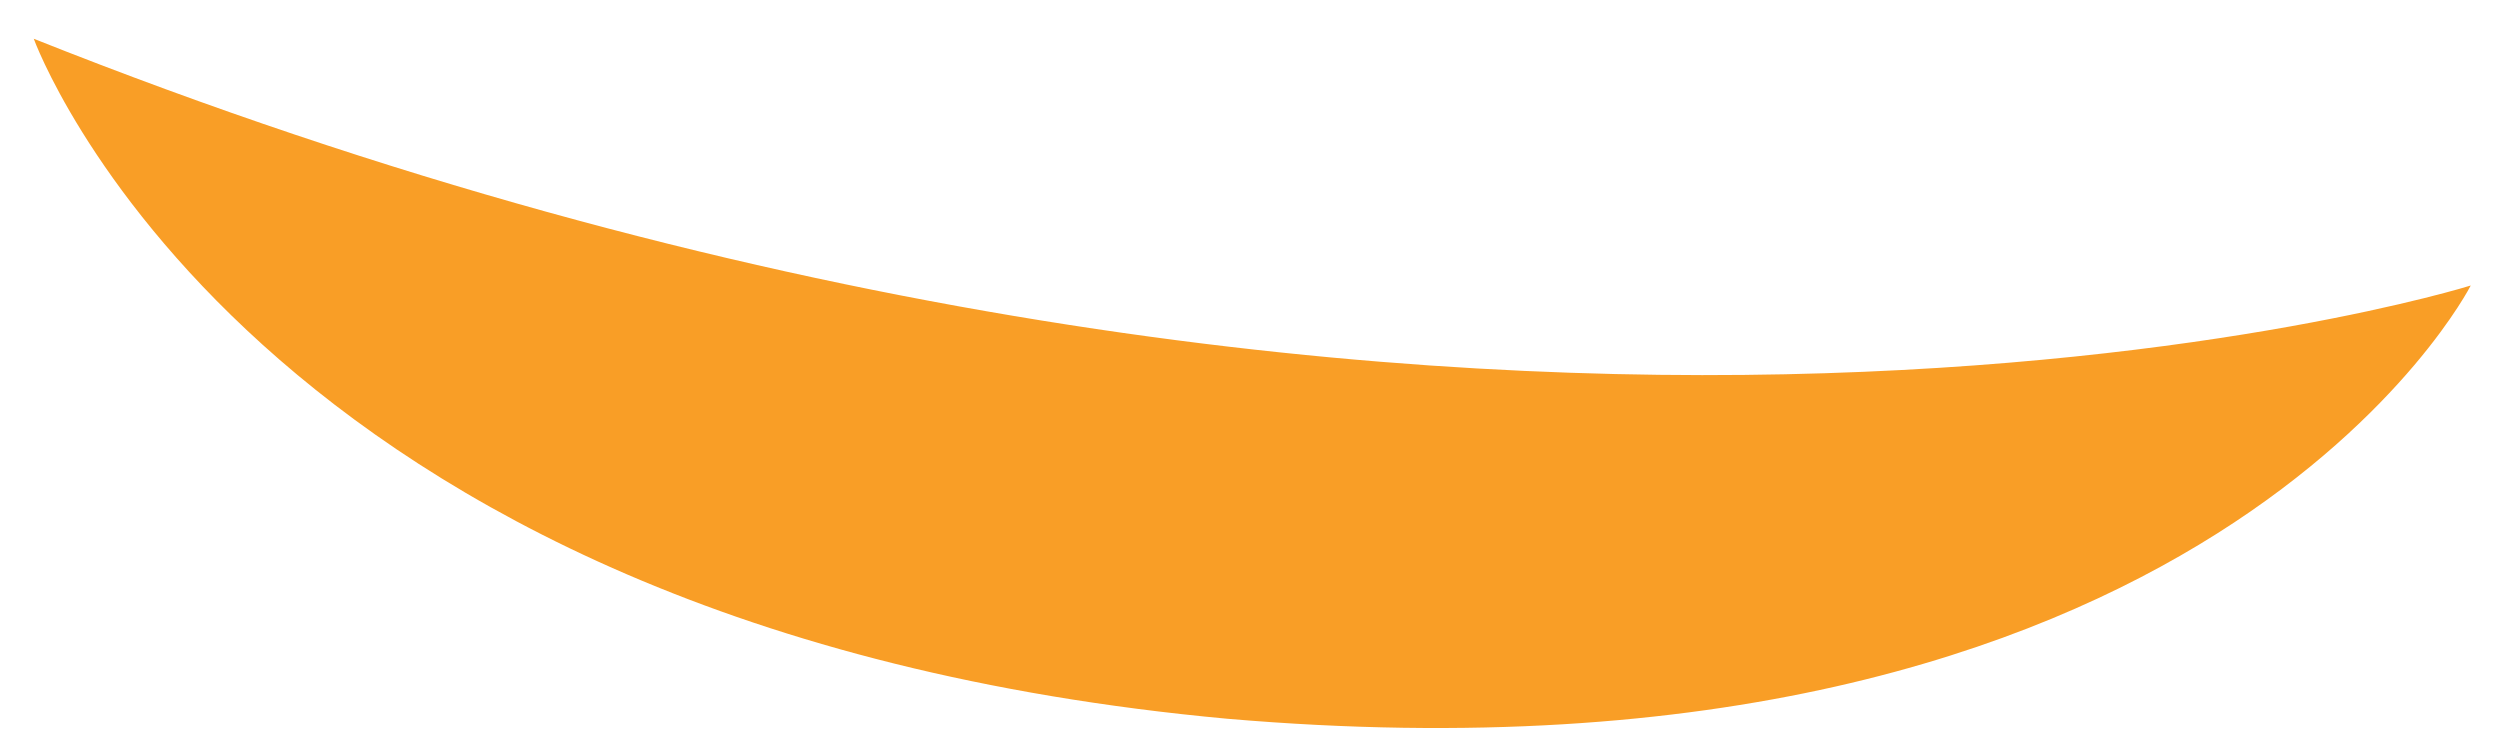
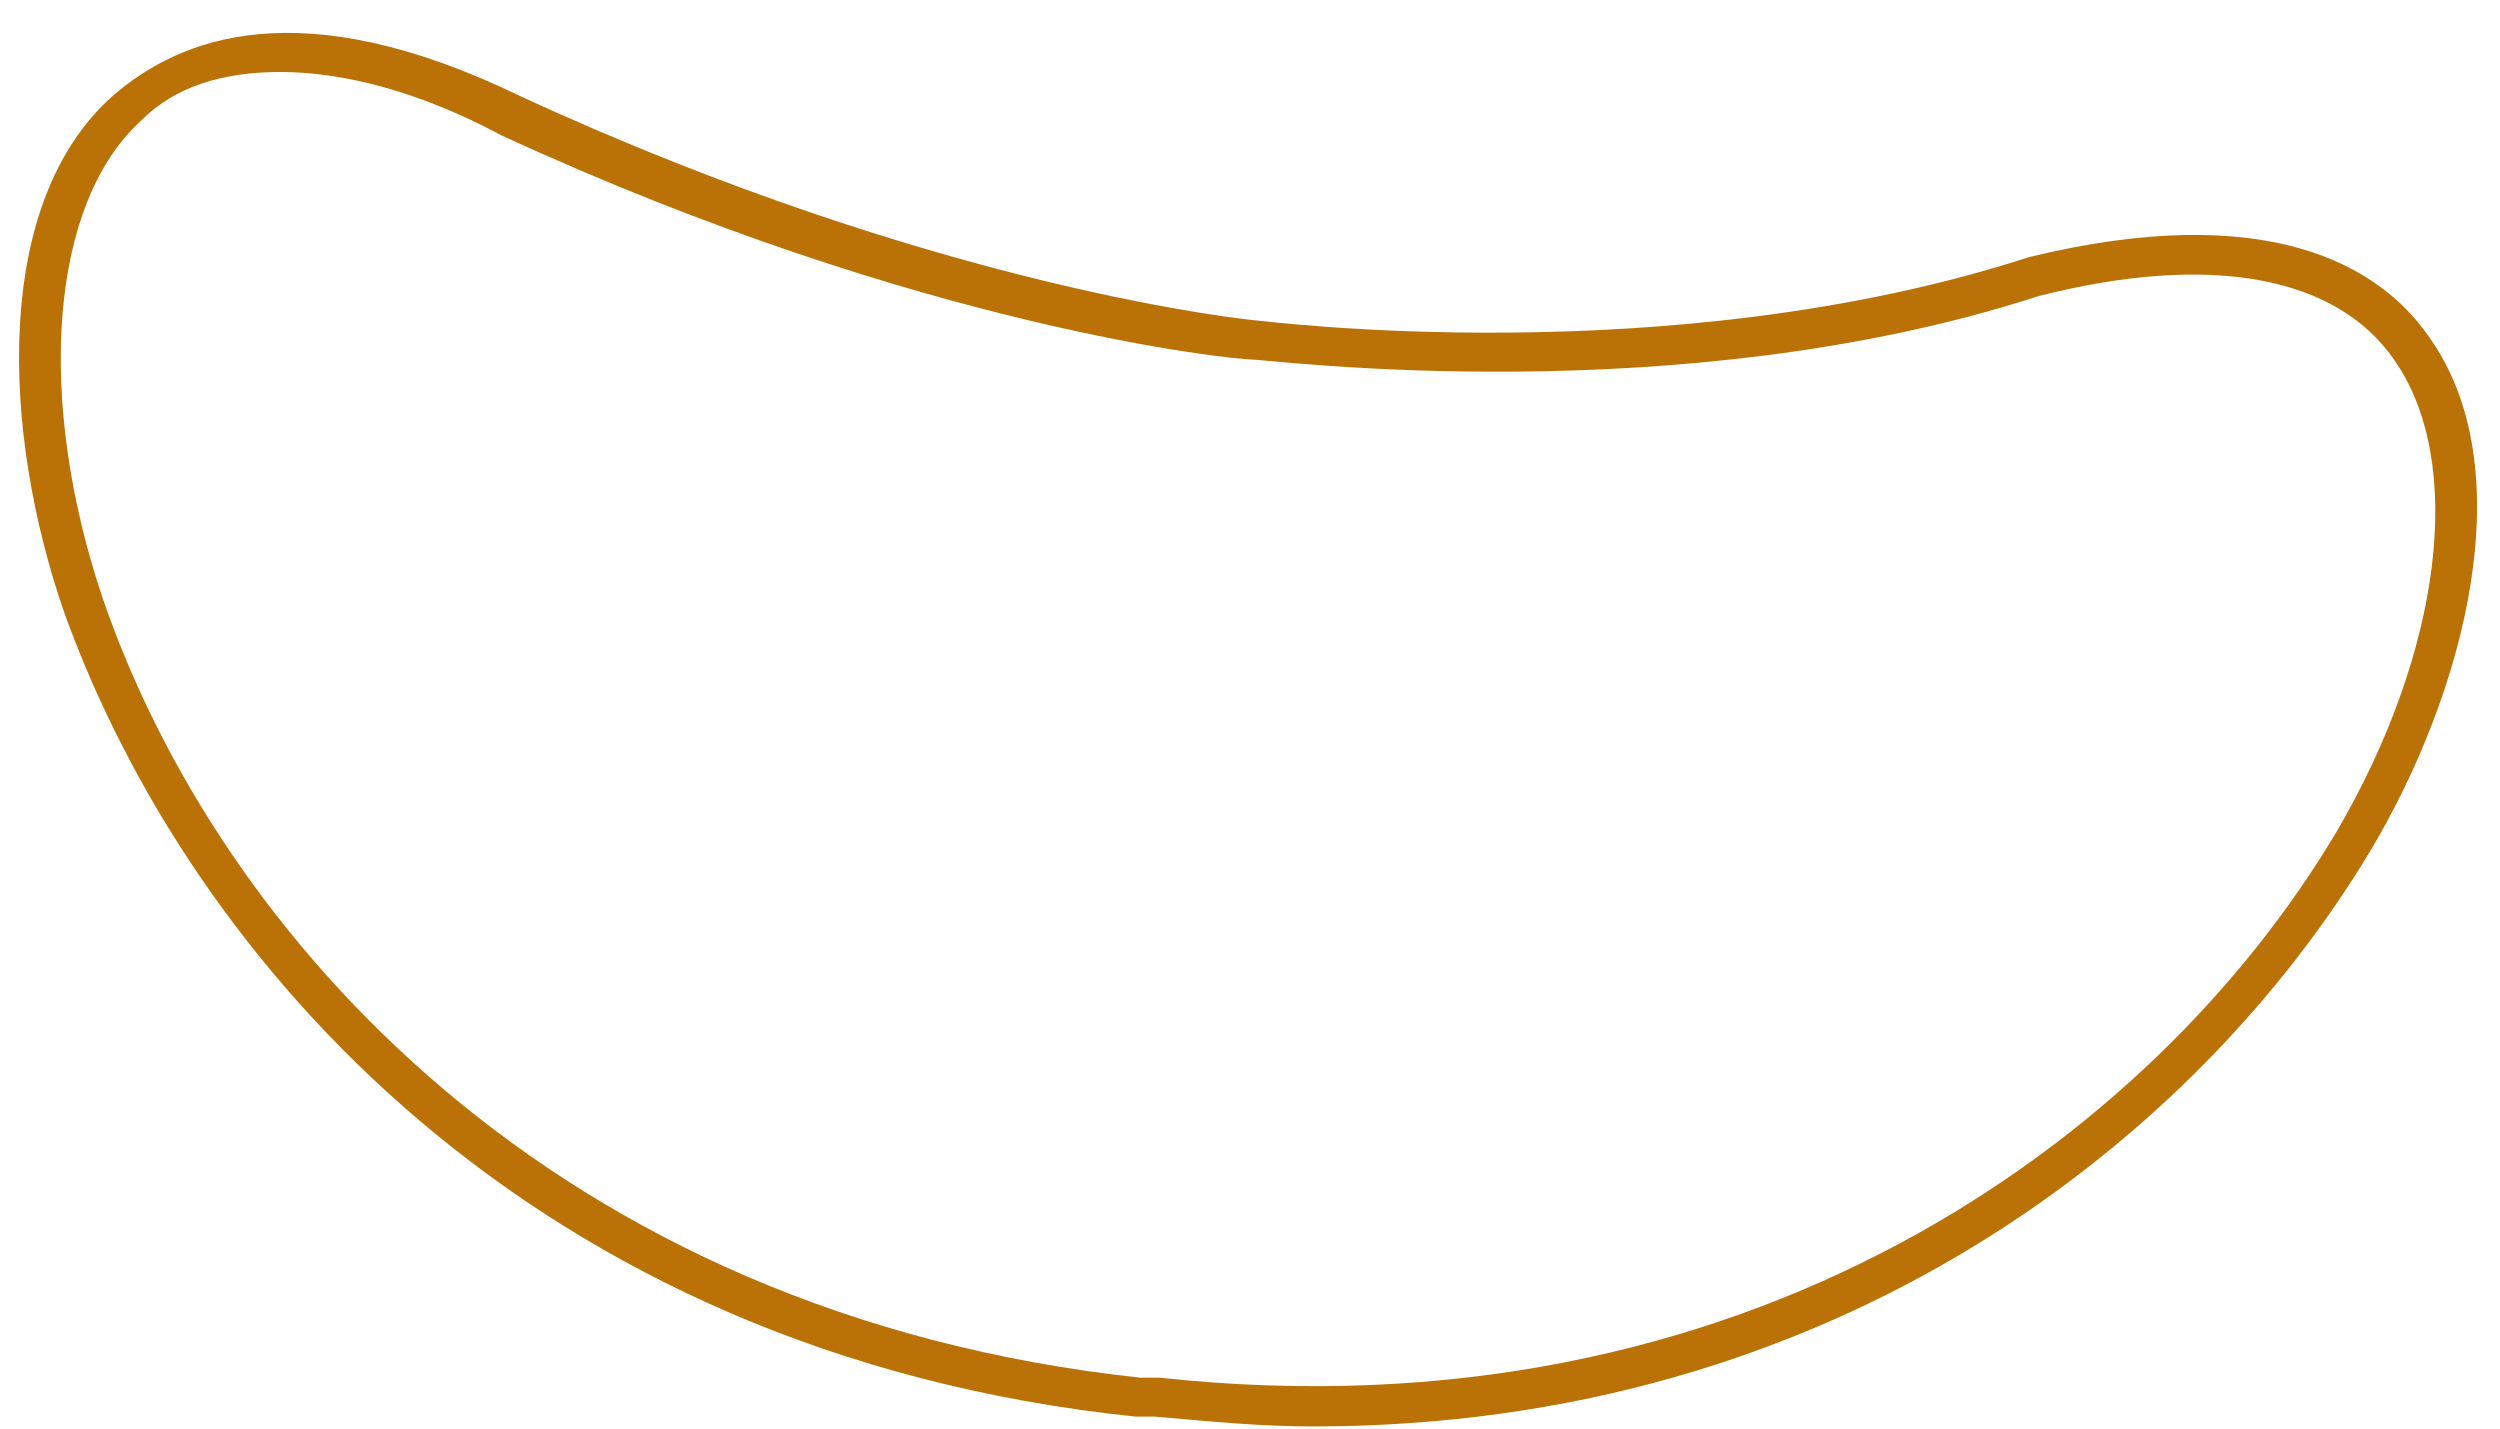
- <svg xmlns="http://www.w3.org/2000/svg" version="1.1" width="10px" height="3px">
-   <g transform="matrix(1 0 0 1 -176 -359 )">
-     <path d="M 9.883 1.142  C 9.883 1.142  5.819 2.418  0.135 0.155  C 0.135 0.155  0.987 2.514  4.909 2.875  C 8.832 3.212  9.883 1.142  9.883 1.142  Z " fill-rule="nonzero" fill="#f99e26" stroke="none" transform="matrix(1 0 0 1 176 359 )" />
+ <svg xmlns="http://www.w3.org/2000/svg" version="1.1" width="14px" height="8px">
+   <g transform="matrix(1 0 0 1 -174 -359 )">
+     <path d="M 13.272 4.768  C 12.303 6.378  10.286 7.988  7.354 7.988  C 7.058 7.988  6.789 7.961  6.466 7.933  L 6.358 7.933  C 2.969 7.579  1.059 5.369  0.36 3.431  C 0.01 2.422  -0.044 1.14  0.629 0.539  C 1.005 0.212  1.678 -0.061  2.915 0.539  C 5.282 1.631  7.031 1.794  7.031 1.794  C 7.058 1.794  9.344 2.095  11.362 1.44  C 12.707 1.112  13.326 1.494  13.595 1.876  C 14.133 2.613  13.81 3.868  13.272 4.768  Z M 2.808 0.758  C 2.35 0.512  1.92 0.403  1.57 0.403  C 1.247 0.403  0.978 0.485  0.79 0.676  C 0.279 1.14  0.198 2.231  0.575 3.35  C 1.22 5.232  3.103 7.361  6.385 7.715  L 6.493 7.715  C 9.775 8.07  12.061 6.378  13.084 4.659  C 13.675 3.65  13.81 2.586  13.406 2.013  C 13.084 1.549  12.384 1.412  11.416 1.658  C 9.398 2.313  7.112 2.013  7.004 2.013  C 6.923 2.013  5.175 1.849  2.808 0.758  Z " fill-rule="nonzero" fill="#ba7106" stroke="none" transform="matrix(1 0 0 1 174 359 )" />
  </g>
</svg>
